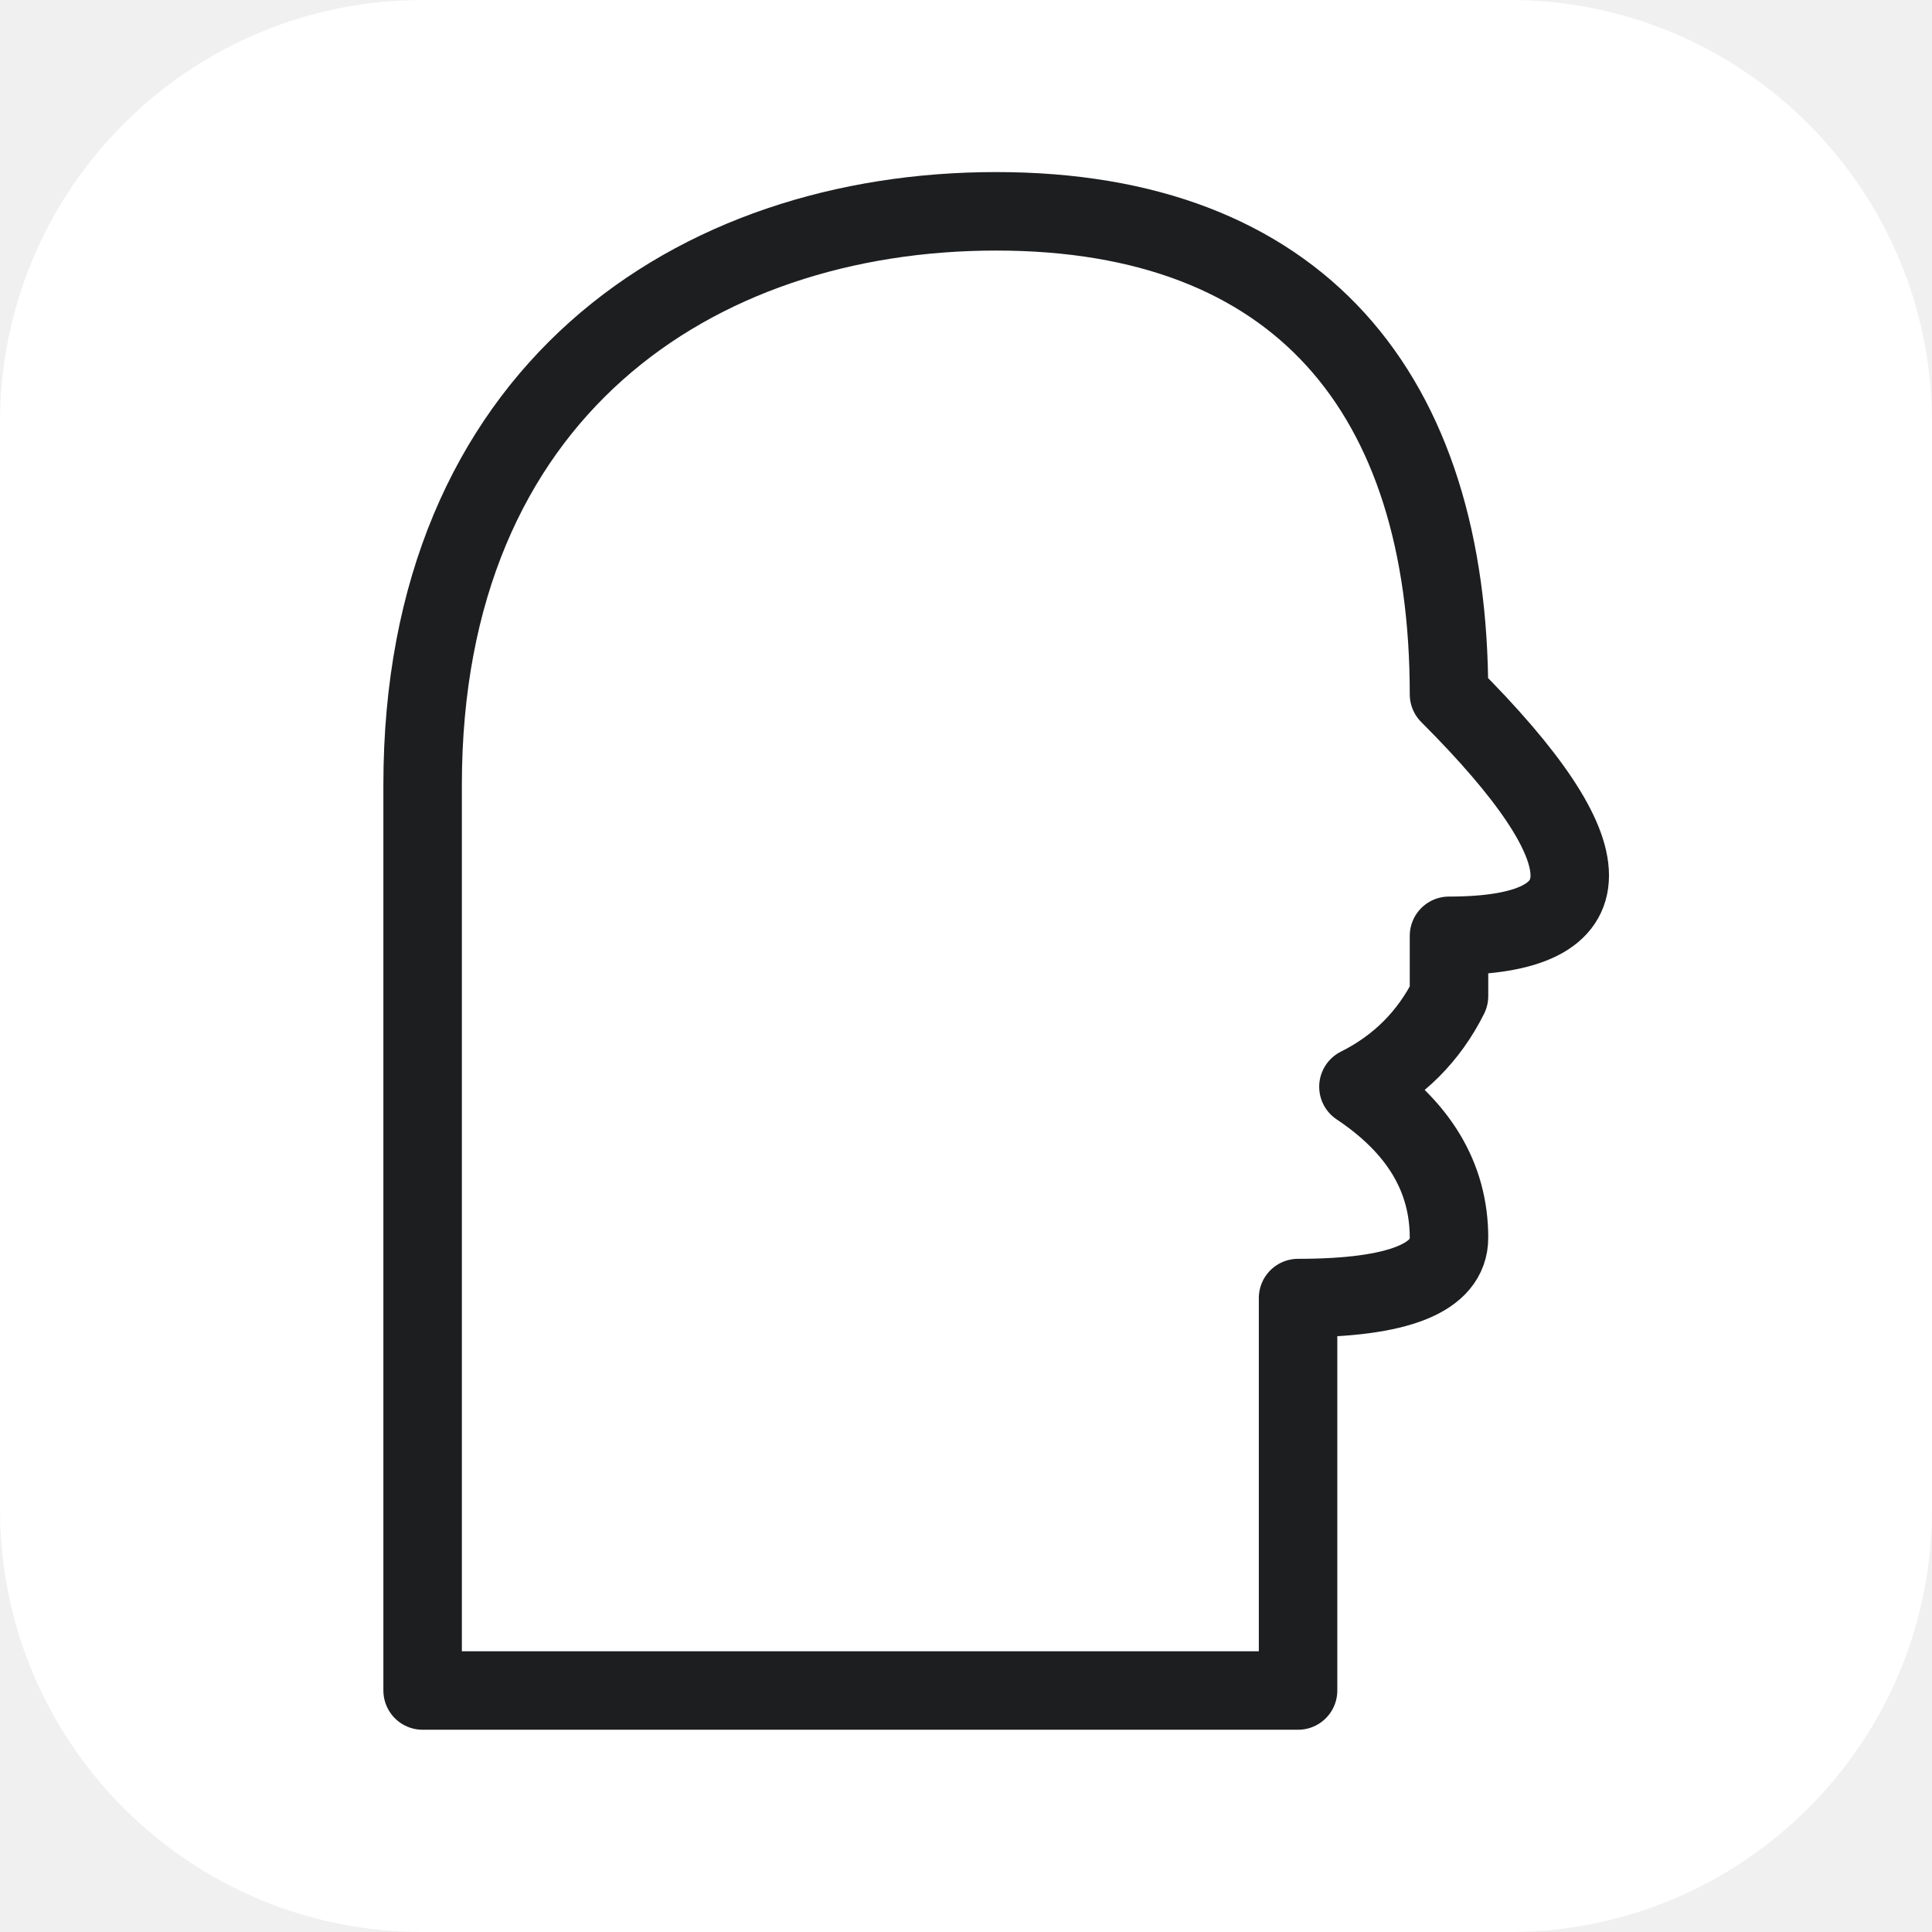
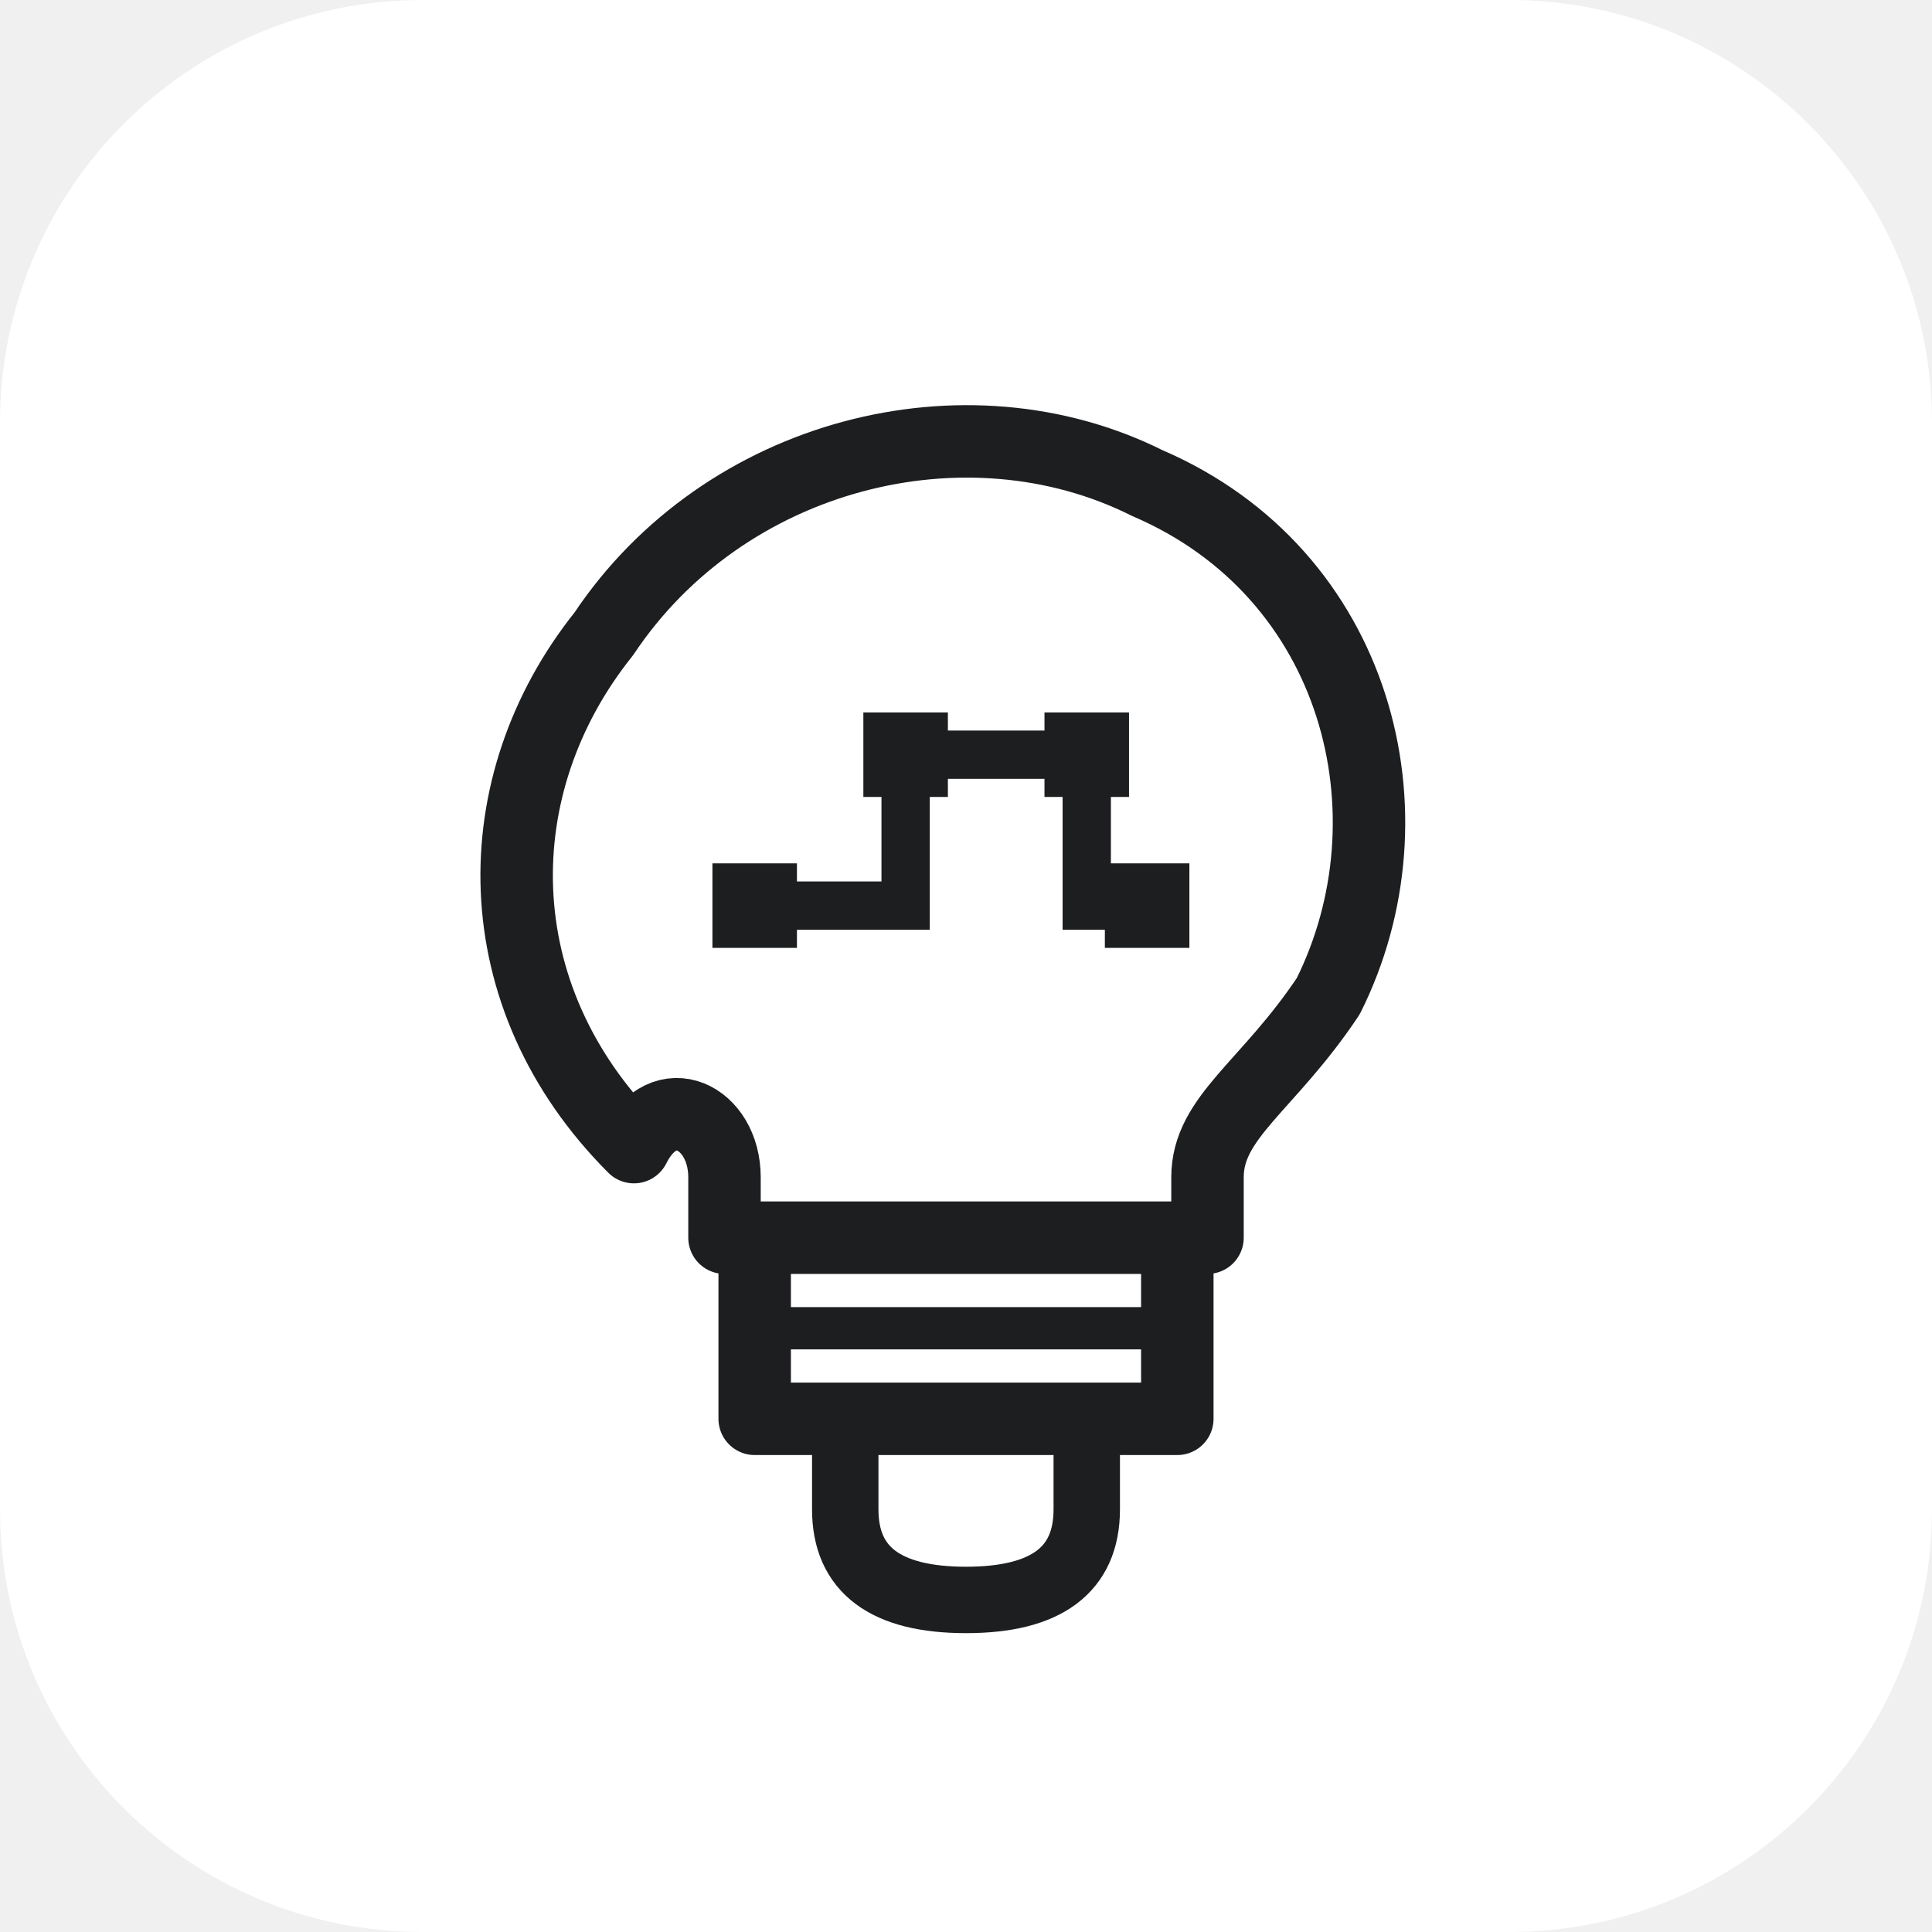
<svg xmlns="http://www.w3.org/2000/svg" viewBox="0 0 64 64" shape-rendering="geometricPrecision">
  <style>
-     .bg { fill: #ffffff; }
-     .head { stroke: #1d1e20; }
+     .bg     { fill: #ffffff; }
+     .stroke { stroke: #1d1e20; }
+     .fill   { fill: #1d1e20; }
    @media (prefers-color-scheme: dark) {
-       .bg { fill: #1d1e20; }
-       .head { stroke: #e8e9ee; }
+       .bg     { fill: #1d1e20; }
+       .stroke { stroke: #e8e9ee; }
+       .fill   { fill: #e8e9ee; }
    }
  </style>
  <rect class="bg" width="64" height="64" rx="14" />
-   <path class="head" d="M 14 56            L 14 26            C 14 13, 23 7, 33 7            C 43 7, 48 13, 48 23            Q 52 27 52 29            Q 52 31 48 31            L 48 33            Q 47 35 45 36            Q 48 38 48 41            Q 48 43 43 43            L 43 56 Z" fill="none" stroke-width="2.6" stroke-linejoin="round" stroke-linecap="round" />
+   <path class="stroke" d="M 21 38            C 16 33, 16 26, 20 21            C 24 15, 32 13, 38 16            C 45 19, 47 27, 44 33            C 42 36, 40 37, 40 39            L 40 41            L 24 41            L 24 39            C 24 37, 22 36, 21 38 Z" fill="none" stroke-width="2.4" stroke-linejoin="round" stroke-linecap="round" />
+   <path class="stroke" d="M 25 41 L 25 47 L 39 47 L 39 41" fill="none" stroke-width="2.4" stroke-linejoin="round" />
+   <line class="stroke" x1="25" y1="44" x2="39" y2="44" stroke-width="1.4" />
+   <path class="stroke" d="M 28 47 L 28 50 Q 28 53 32 53 Q 36 53 36 50 L 36 47" fill="none" stroke-width="2.2" stroke-linejoin="round" stroke-linecap="round" />
+   <path class="stroke" d="M 25 30 L 30 30 L 30 25 L 36 25 L 36 30 L 38 30" fill="none" stroke-width="1.6" stroke-linejoin="miter" stroke-linecap="round" />
+   <rect class="fill" x="23.6" y="28.6" width="2.8" height="2.8" />
+   <rect class="fill" x="28.6" y="23.6" width="2.8" height="2.8" />
+   <rect class="fill" x="34.6" y="23.6" width="2.8" height="2.8" />
+   <rect class="fill" x="36.6" y="28.6" width="2.8" height="2.8" />
</svg>
